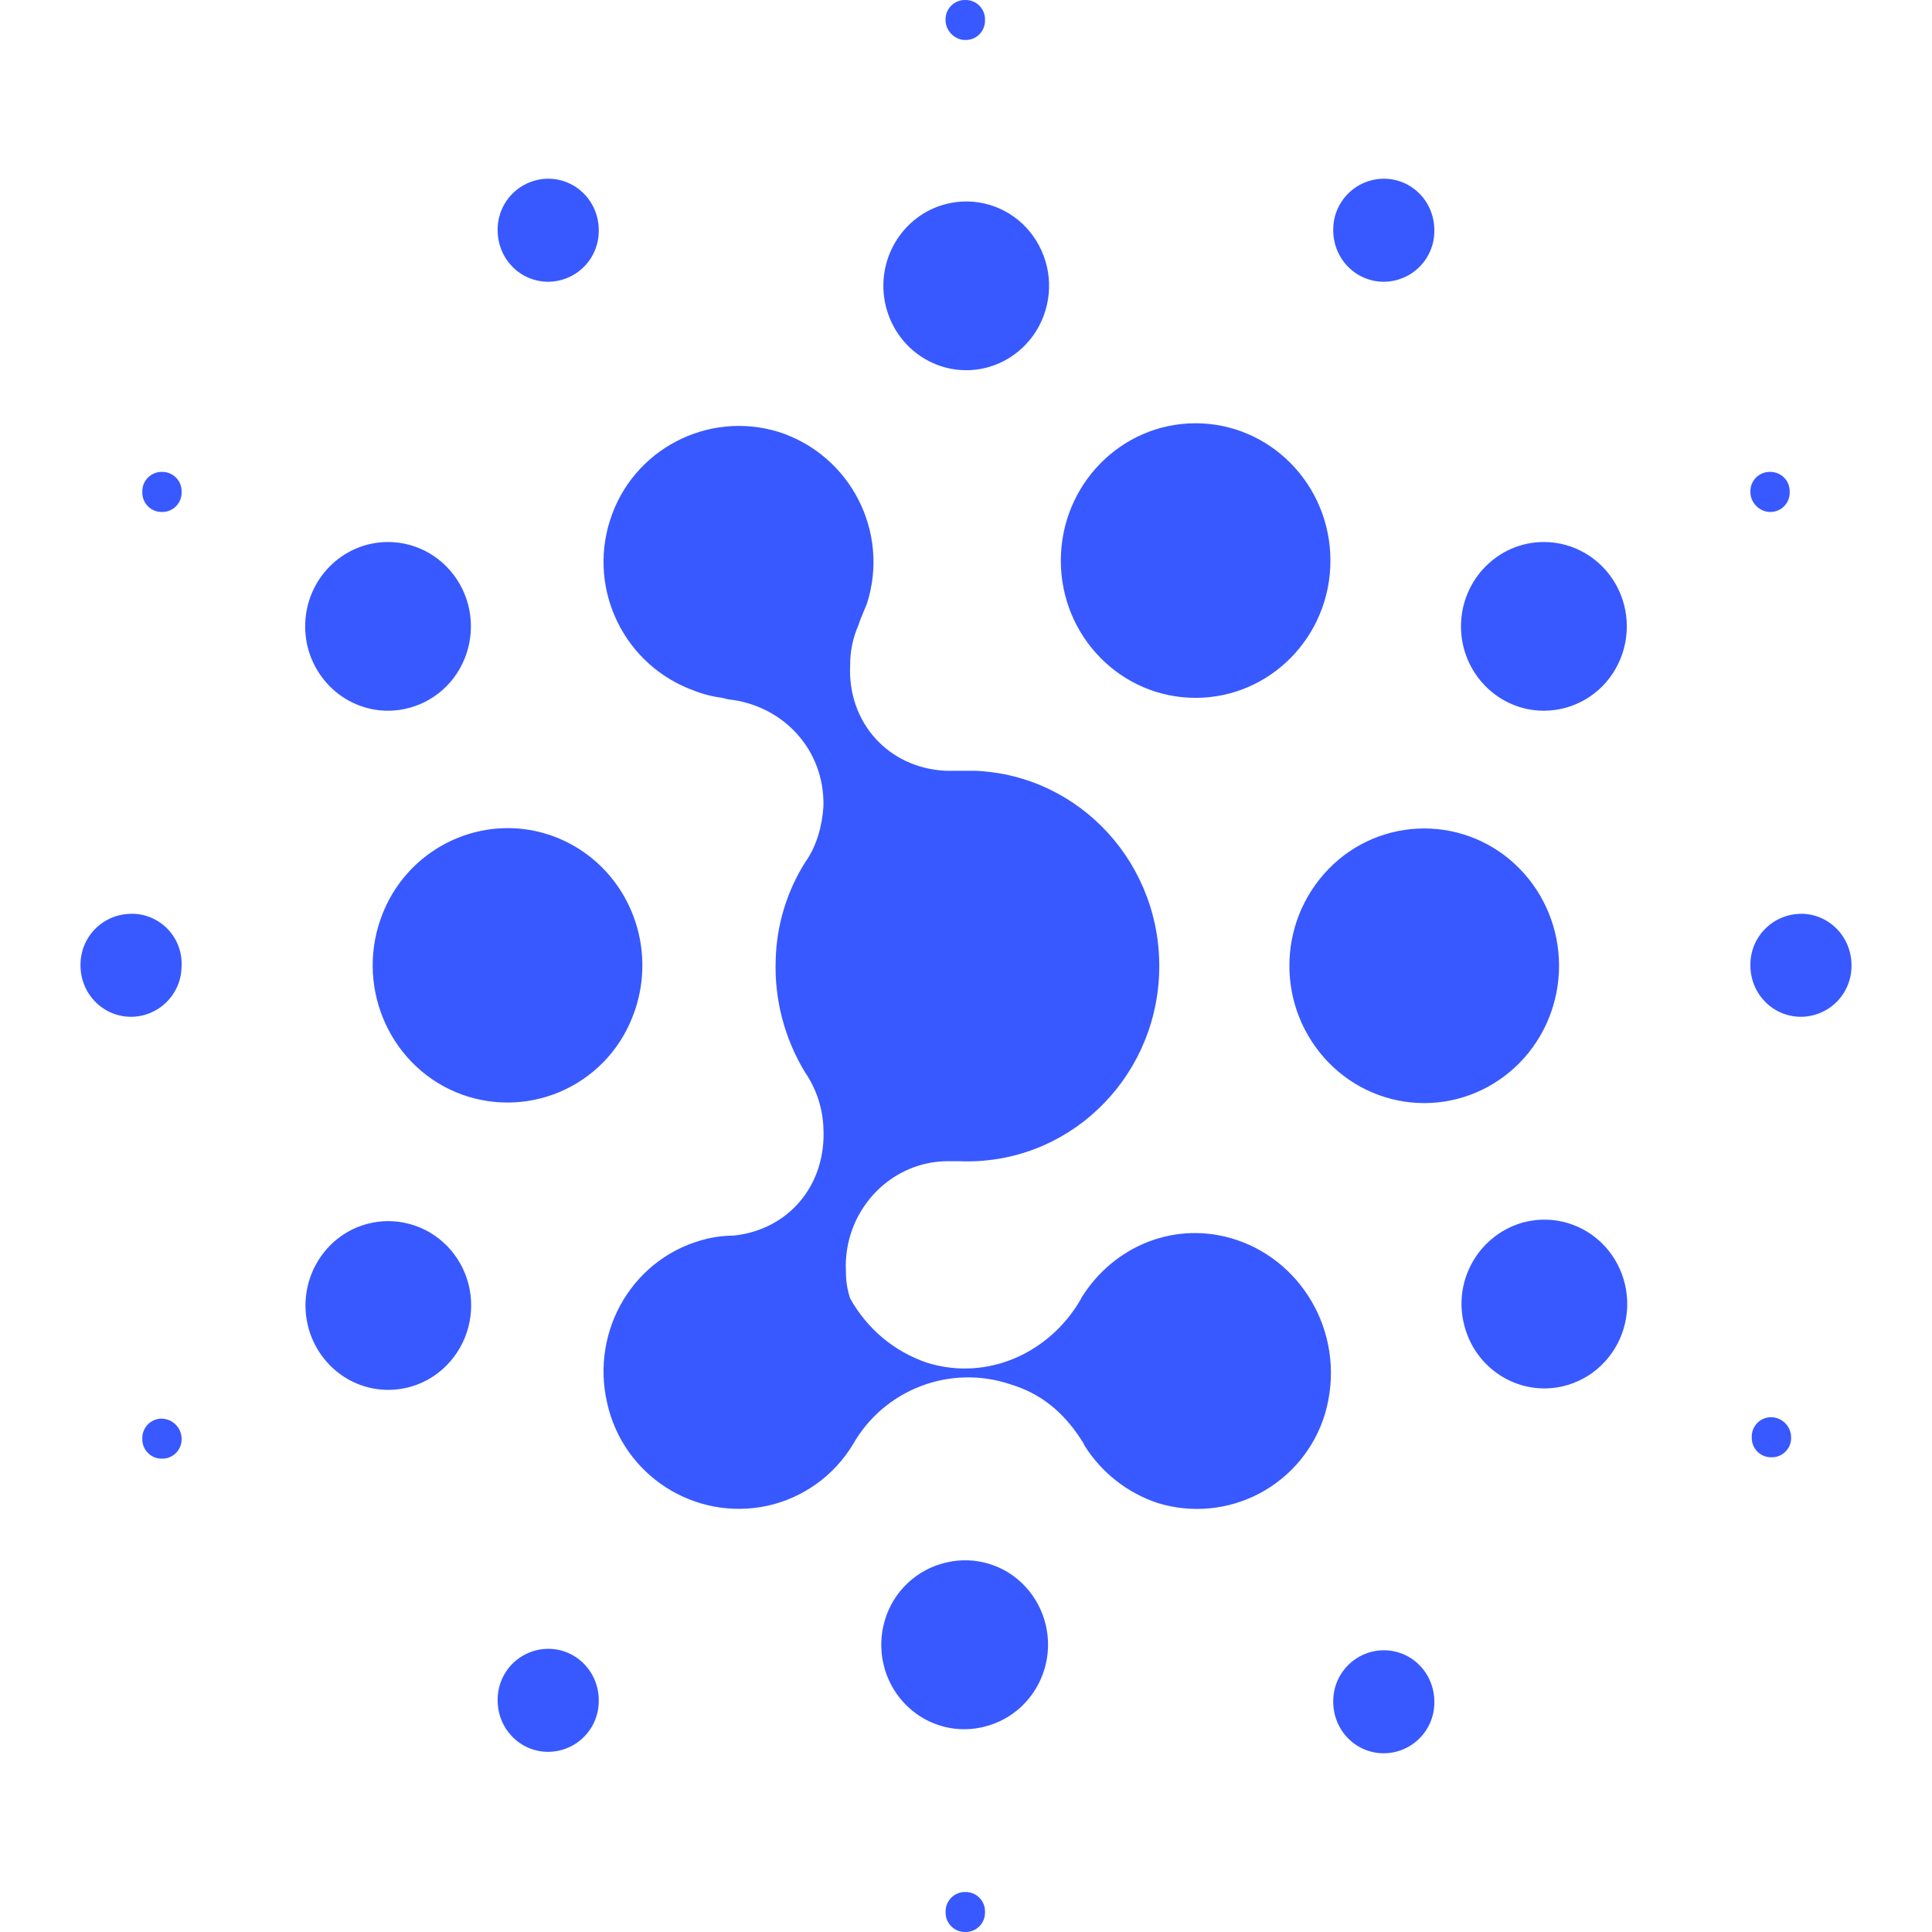
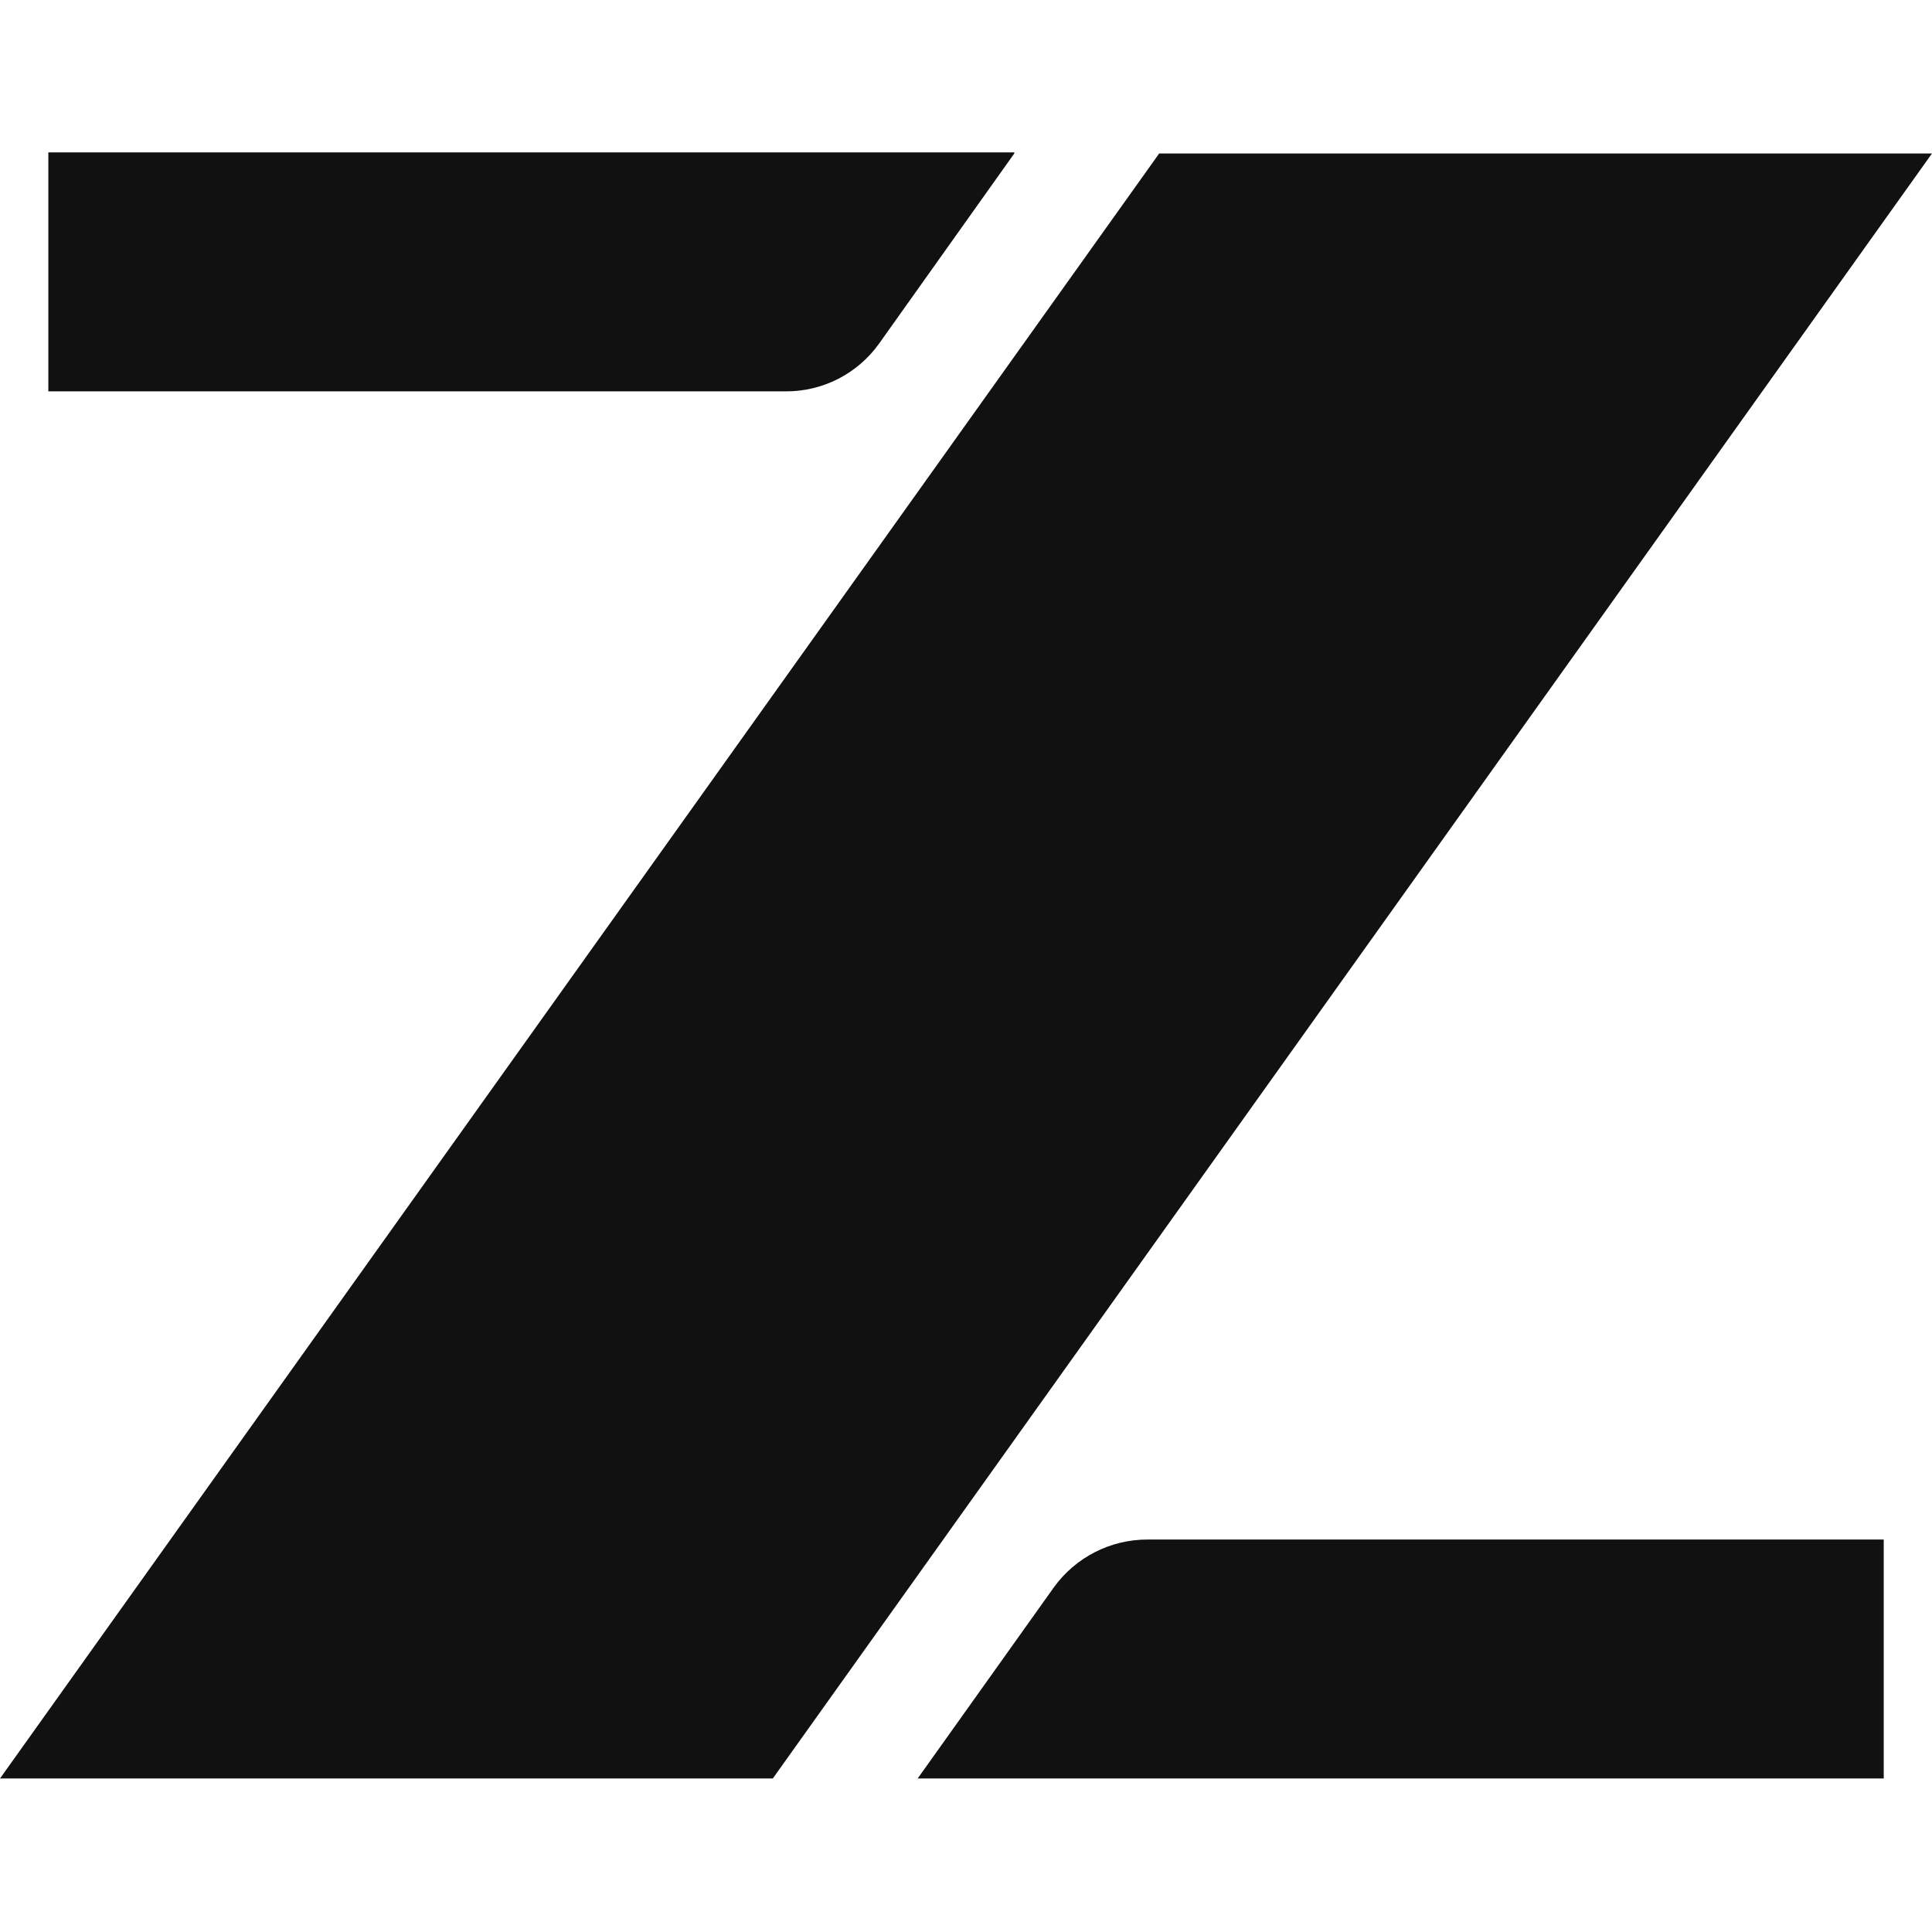
- <svg xmlns="http://www.w3.org/2000/svg" height="1em" style="flex:none;line-height:1" viewBox="0 0 24 24" width="1em">
-   <path d="M11.991 23.503a.24.24 0 00-.244.248.24.24 0 00.244.249.24.24 0 00.245-.249.24.24 0 00-.22-.247l-.025-.001zM9.671 5.365a1.697 1.697 0 011.099 2.132l-.071.172-.016.04-.018.054c-.07.16-.104.32-.104.498-.035.71.47 1.279 1.186 1.314h.366c1.309.053 2.338 1.173 2.286 2.523-.052 1.332-1.152 2.38-2.478 2.327h-.174c-.715.018-1.274.64-1.239 1.368 0 .124.018.23.053.337.209.373.54.658.96.8.75.23 1.517-.125 1.9-.782l.018-.035c.402-.64 1.17-.96 1.92-.711.854.284 1.378 1.226 1.099 2.167a1.661 1.661 0 01-2.077 1.102 1.711 1.711 0 01-.907-.711l-.017-.035c-.2-.323-.463-.58-.851-.711l-.056-.018a1.646 1.646 0 00-1.954.746 1.66 1.66 0 01-1.065.764 1.677 1.677 0 01-1.989-1.279c-.209-.906.332-1.83 1.257-2.043a1.51 1.51 0 01.296-.035h.018c.68-.071 1.151-.622 1.116-1.333a1.307 1.307 0 00-.227-.693 2.515 2.515 0 01-.366-1.403 2.39 2.39 0 01.366-1.208c.14-.195.21-.444.227-.693.018-.71-.506-1.261-1.186-1.332l-.07-.018a1.43 1.43 0 01-.299-.07l-.05-.019a1.7 1.7 0 01-1.047-2.114 1.68 1.68 0 012.094-1.101zm-5.575 10.11c.26-.264.639-.367.994-.27.355.096.633.379.728.74.095.362-.007.748-.267 1.013-.402.41-1.053.41-1.455 0a1.062 1.062 0 010-1.482zm14.845-.294c.359-.09.738.024.992.297.254.274.344.665.237 1.025-.107.36-.396.634-.756.718-.551.128-1.1-.22-1.23-.781a1.05 1.05 0 01.757-1.26zm-.064-4.39c.314.32.49.753.49 1.206 0 .452-.176.886-.49 1.206-.315.32-.74.5-1.185.5-.444 0-.87-.18-1.184-.5a1.727 1.727 0 010-2.412 1.654 1.654 0 012.369 0zm-11.243.163c.364.484.447 1.128.218 1.691a1.665 1.665 0 01-2.188.923c-.855-.36-1.26-1.358-.907-2.228a1.68 1.68 0 011.33-1.038c.593-.08 1.183.169 1.547.652zm11.545-4.221c.368 0 .708.2.892.524.184.324.184.724 0 1.048a1.026 1.026 0 01-.892.524c-.568 0-1.03-.47-1.03-1.048 0-.579.462-1.048 1.03-1.048zm-14.358 0c.368 0 .707.2.891.524.184.324.184.724 0 1.048a1.026 1.026 0 01-.891.524c-.569 0-1.03-.47-1.03-1.048 0-.579.461-1.048 1.03-1.048zm10.031-1.475c.925 0 1.675.764 1.675 1.706s-.75 1.705-1.675 1.705-1.674-.763-1.674-1.705c0-.942.75-1.706 1.674-1.706zm-2.626-.684c.362-.082.653-.356.761-.718a1.062 1.062 0 00-.238-1.028 1.017 1.017 0 00-.996-.294c-.547.14-.881.7-.752 1.257.13.558.675.907 1.225.783zm0 16.876c.359-.087.644-.36.75-.72a1.062 1.062 0 00-.237-1.019 1.018 1.018 0 00-.985-.301 1.037 1.037 0 00-.762.717c-.108.361-.017.754.239 1.028.245.263.606.377.953.305l.043-.01zM17.19 3.5a.631.631 0 00.628-.64c0-.355-.279-.64-.628-.64a.631.631 0 00-.628.64c0 .355.28.64.628.64zm-10.38 0a.631.631 0 00.628-.64c0-.355-.28-.64-.628-.64a.631.631 0 00-.628.64c0 .355.279.64.628.64zm-5.182 7.852a.631.631 0 00-.628.64c0 .354.28.639.628.639a.63.63 0 00.627-.606l.001-.034a.62.62 0 00-.628-.64zm5.182 9.13a.631.631 0 00-.628.64c0 .355.279.64.628.64a.631.631 0 00.628-.64c0-.355-.28-.64-.628-.64zm10.38.018a.631.631 0 00-.628.64c0 .355.28.64.628.64a.631.631 0 00.628-.64c0-.355-.279-.64-.628-.64zm5.182-9.148a.631.631 0 00-.628.64c0 .354.279.639.628.639a.631.631 0 00.628-.64c0-.355-.28-.64-.628-.64zm-.384-4.992a.24.24 0 00.244-.249.24.24 0 00-.244-.249.24.24 0 00-.244.249c0 .142.122.249.244.249zM11.991.497a.24.24 0 00.245-.248A.24.24 0 0011.99 0a.24.24 0 00-.244.249c0 .133.108.236.223.247l.021.001zM2.011 6.36a.24.24 0 00.245-.249.24.24 0 00-.244-.249.24.24 0 00-.244.249.24.24 0 00.244.249zm0 11.263a.24.24 0 00-.243.248.24.24 0 00.244.249.24.24 0 00.244-.249.252.252 0 00-.244-.248zm19.995-.018a.24.24 0 00-.245.248.24.24 0 00.245.25.24.24 0 00.244-.25.252.252 0 00-.244-.248z" fill="#3859FF" fill-rule="nonzero" />
+ <svg xmlns="http://www.w3.org/2000/svg" width="24" height="24" viewBox="0 0 31.5 26.56">
+   <path d="M16.538.031 14.333 3.132a1.86 1.86 0 0 1-1.528.779H.788V.015h15.75v.015Z" fill="#111" />
+   <path d="M31.5.032 12.6 26.527H0L18.9.032h12.6Z" fill="#111" />
+   <path d="m14.962 26.527 2.221-3.117a1.88 1.88 0 0 1 1.528-.779h12.002v3.896h-15.75Z" fill="#111" />
</svg>
